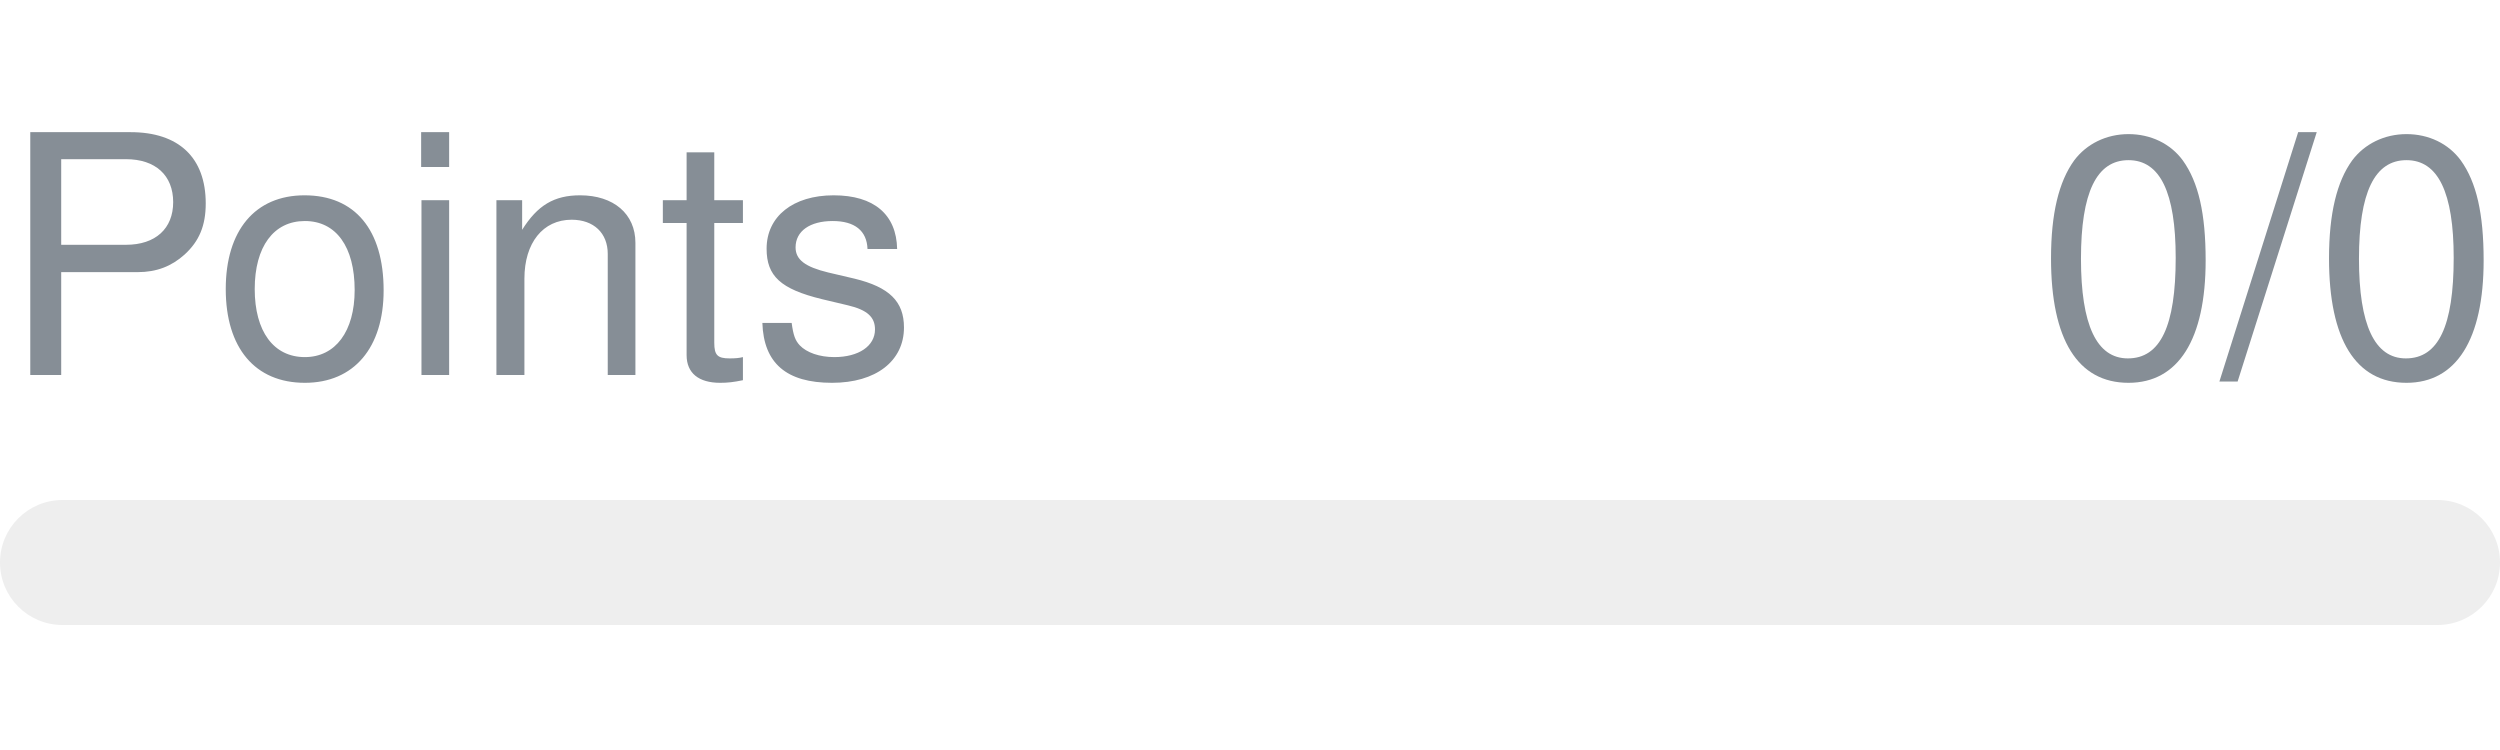
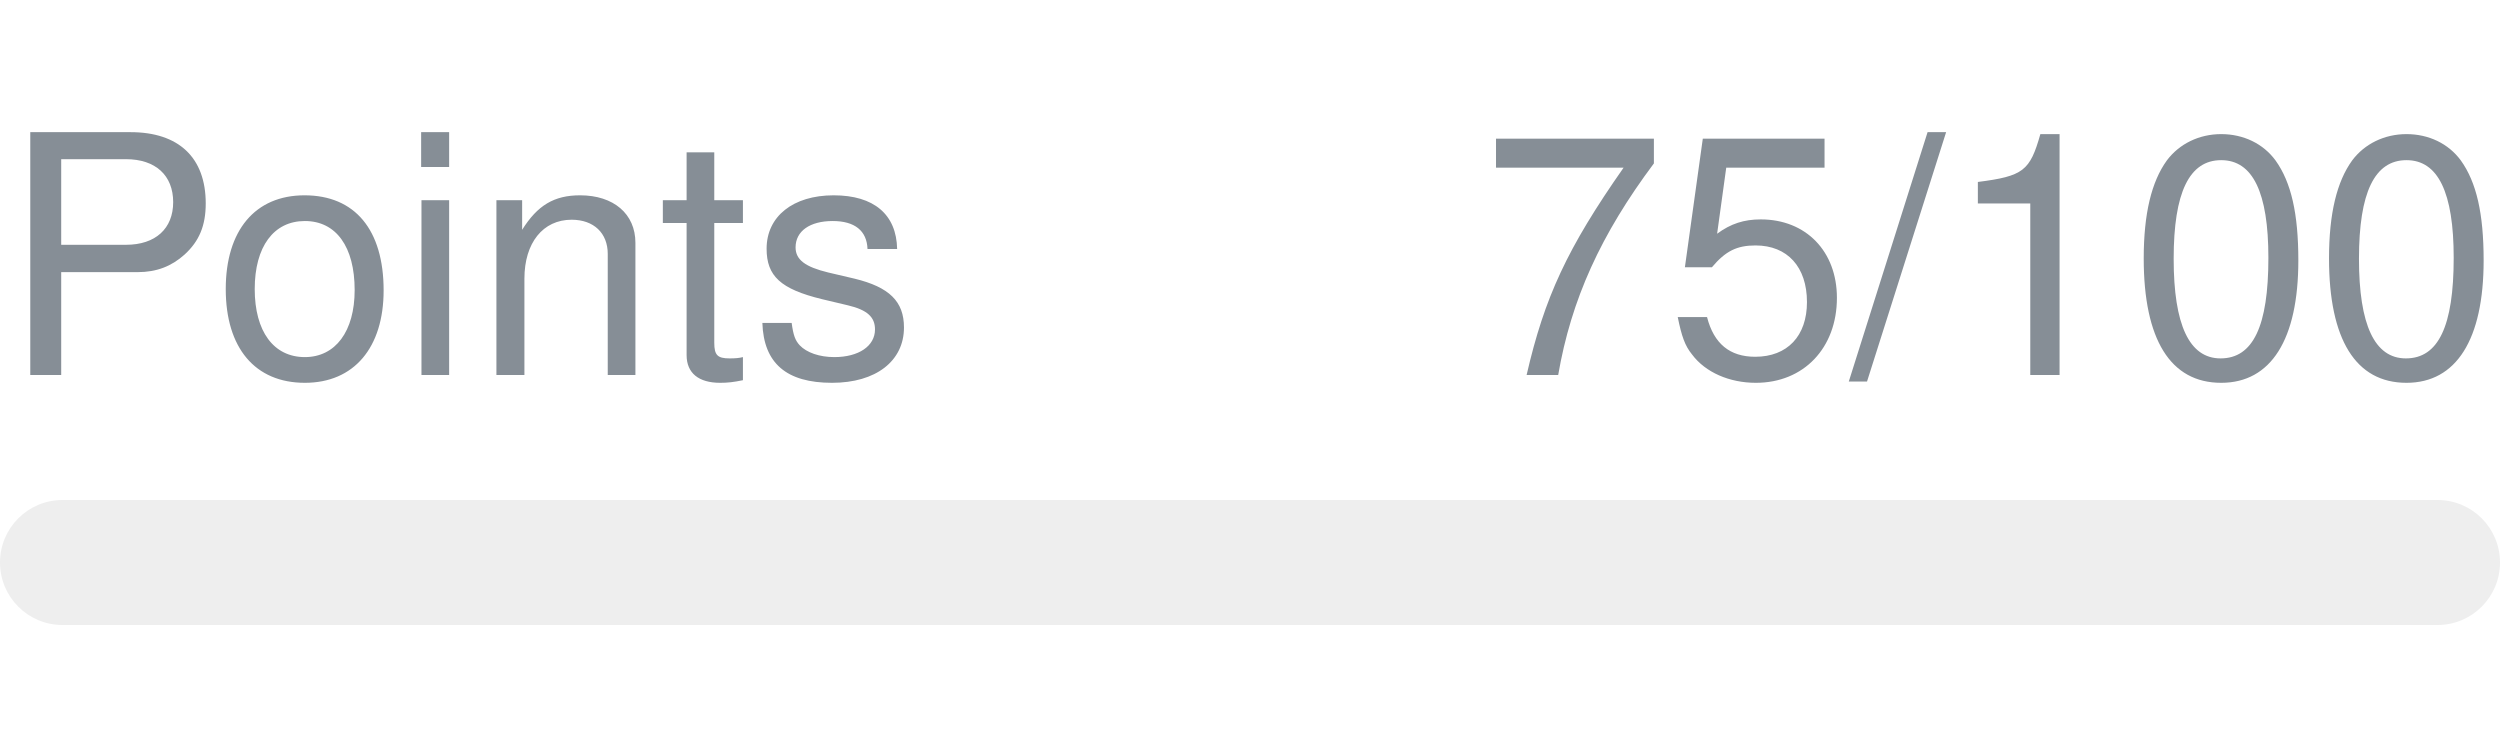
- <svg xmlns="http://www.w3.org/2000/svg" width="120px" height="36px">
+ <svg xmlns="http://www.w3.org/2000/svg" width="120px" height="36px" role="img" aria-label="Points: 75/100">
  <svg y="6px" height="16px" font-size="16px" font-family="-apple-system, BlinkMacSystemFont, Segoe UI, Helvetica, Arial, sans-serif, Apple Color Emoji, Segoe UI Emoji" fill="#868E96">
    <text x="0" y="12">Points</text>
-     <text x="120" y="12" text-anchor="end">0/0</text>
+     <text x="120" y="12" text-anchor="end">75/100</text>
  </svg>
-   <svg y="24" width="120px">
-     <rect rx="3" width="100%" height="6" fill="#eee" />
-     <rect rx="3" width="0%" height="6" fill="#0170f0">
-       <animate attributeName="width" begin="0.5s" dur="600ms" from="0" to="0%" repeatCount="1" fill="freeze" calcMode="spline" keyTimes="0; 1" keySplines="0.3, 0.61, 0.355, 1" />
+   <svg y="24" width="120px" height="6px">
+     <rect rx="3" width="100%" height="100%" fill="#EEEEEE" />
+     <rect rx="3" width="0%" height="100%" fill="#0170F0" transform="">
+       <animate attributeName="width" begin="0.5s" dur="600ms" from="0%" to="75%" repeatCount="1" fill="freeze" calcMode="spline" keyTimes="0; 1" keySplines="0.3, 0.61, 0.355, 1" />
    </rect>
  </svg>
</svg>
